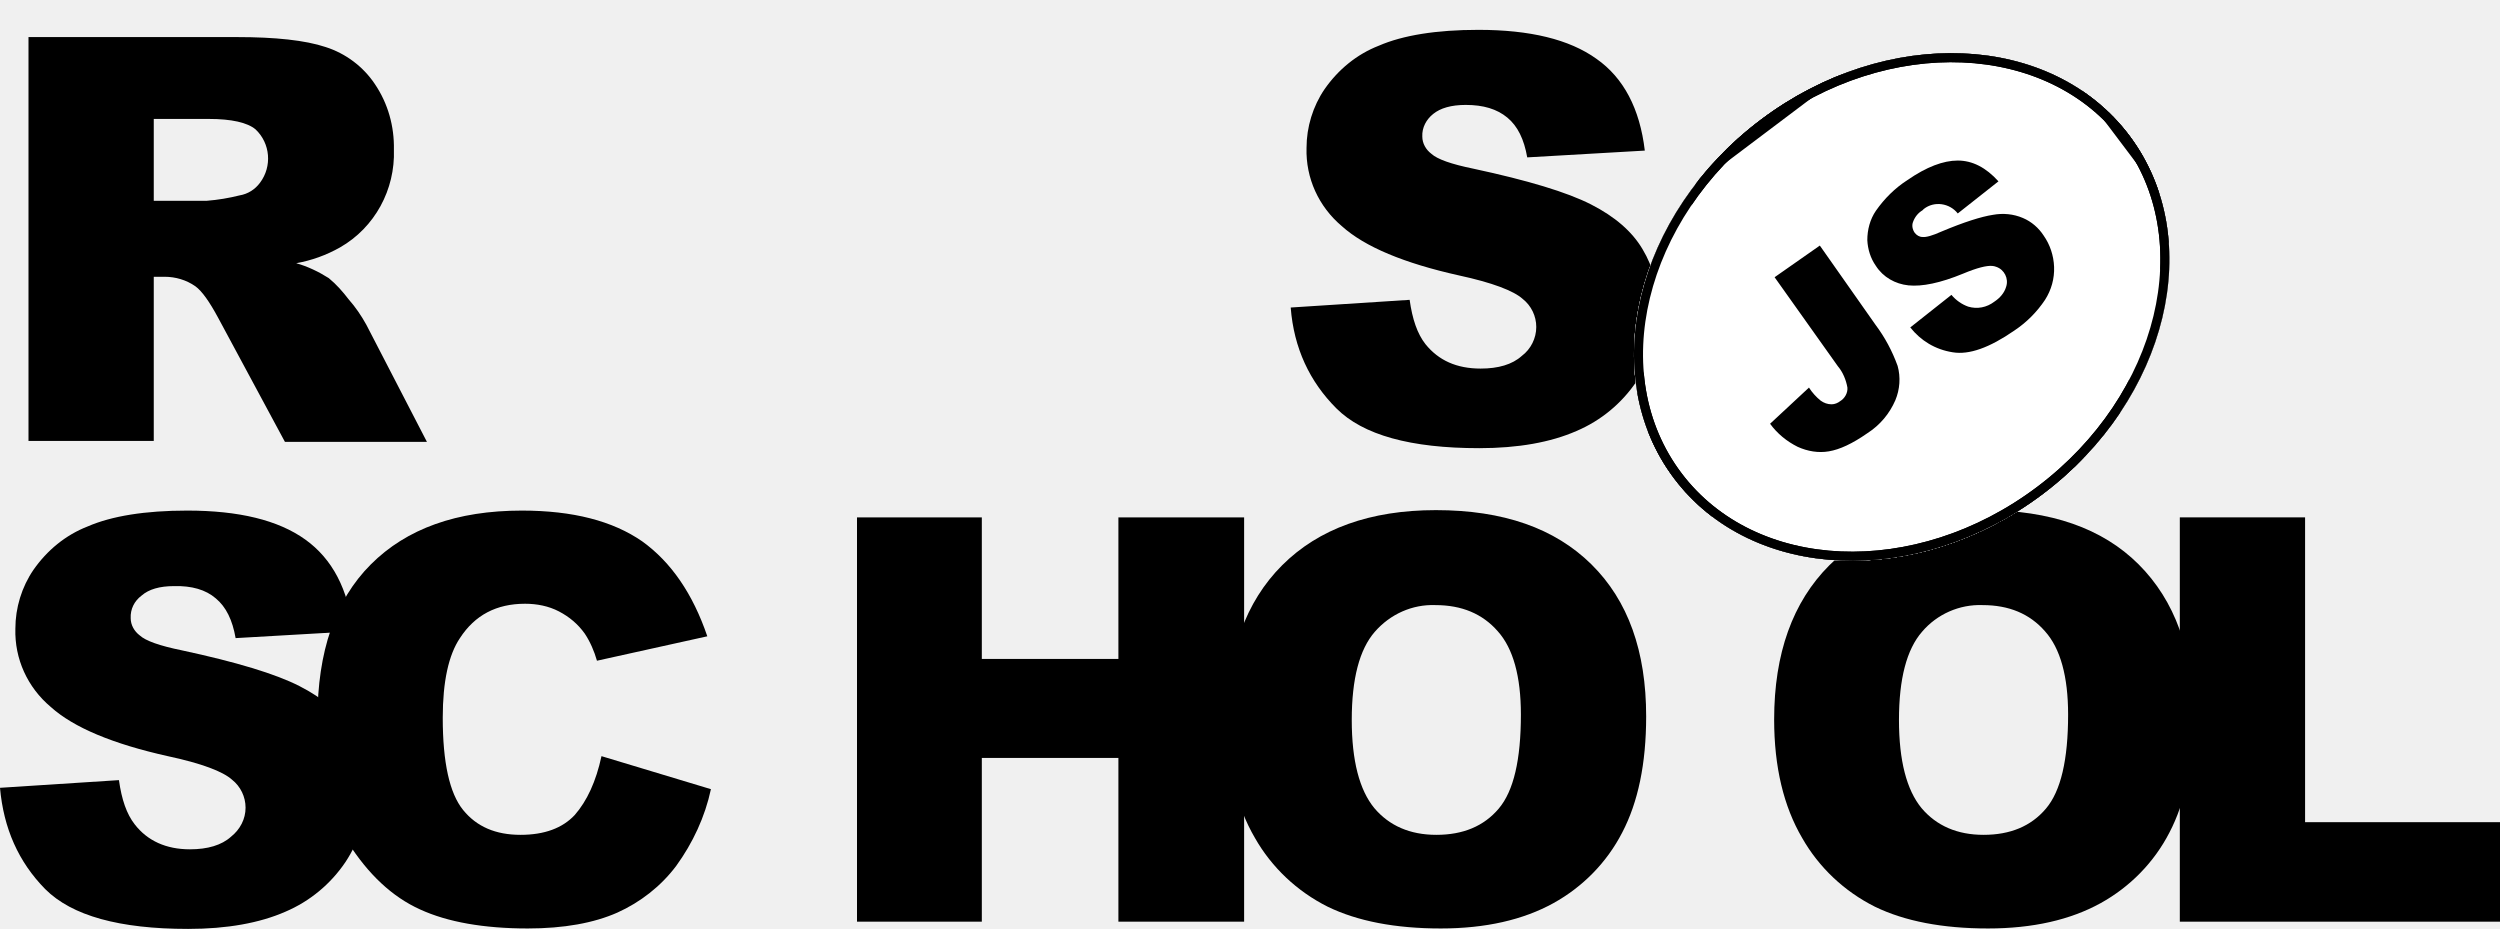
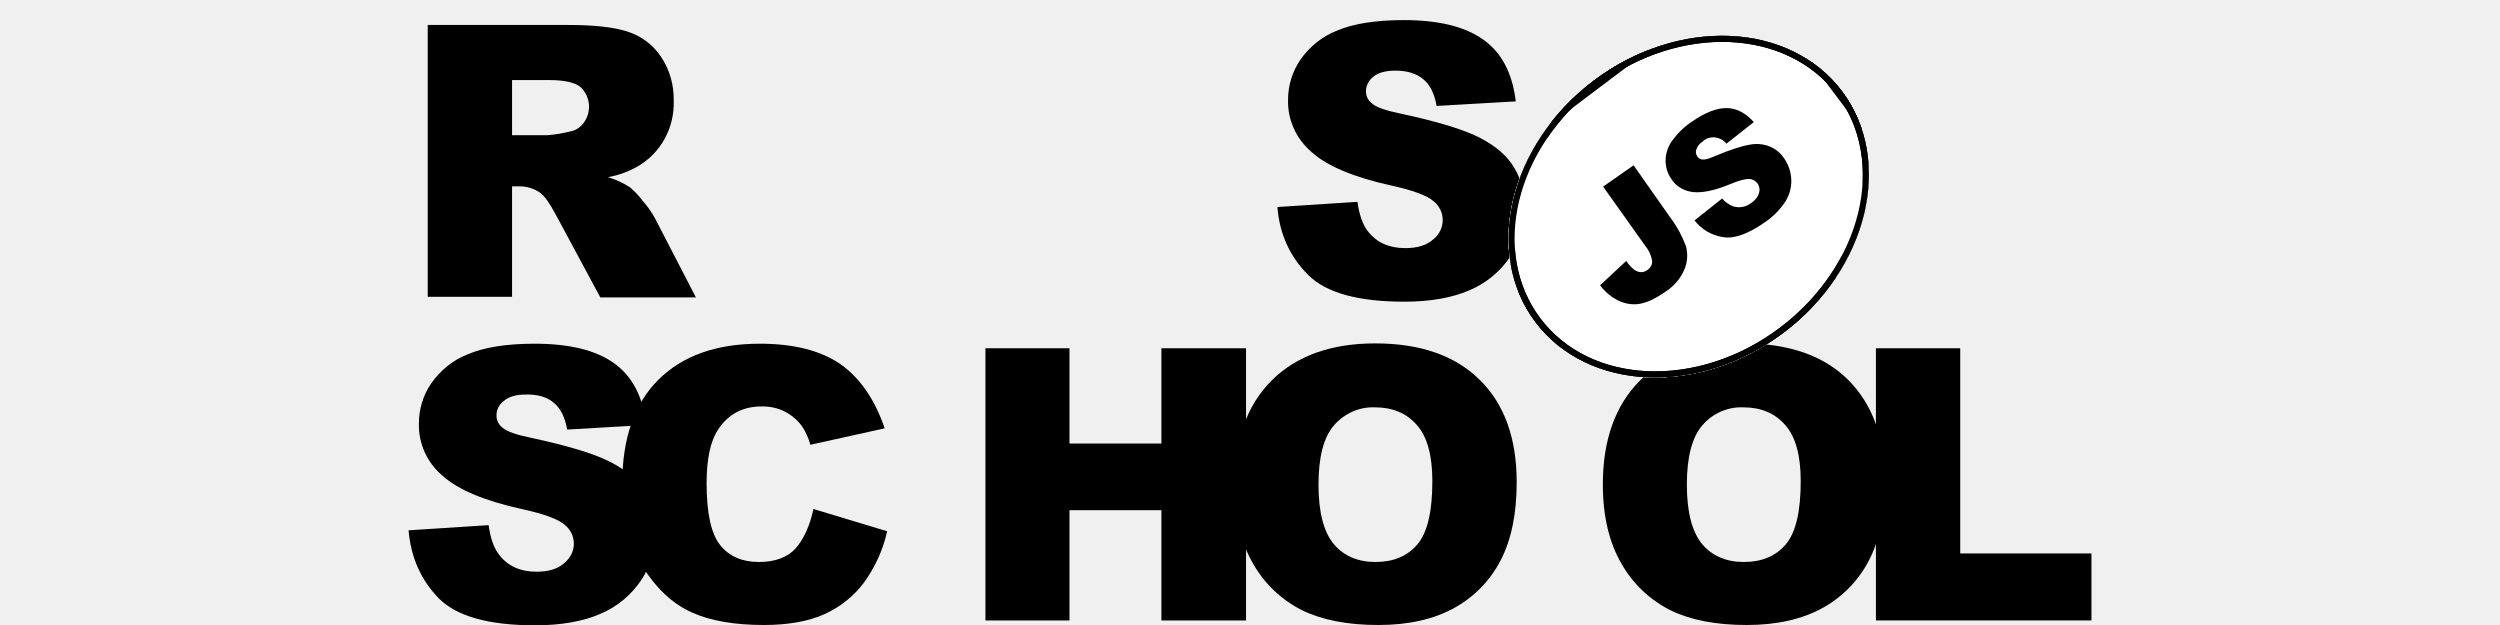
- <svg xmlns="http://www.w3.org/2000/svg" xmlns:xlink="http://www.w3.org/1999/xlink" id="Layer_1" viewBox="0 0 552.8 205.3">
+ <svg xmlns="http://www.w3.org/2000/svg" xmlns:xlink="http://www.w3.org/1999/xlink" width="120" height="30" id="Layer_1" viewBox="0 0 552.8 205.3">
  <style>.st0{fill:#fff}.st5,.st7{fill:#fff;stroke:#000;stroke-width:4;stroke-miterlimit:10}.st7{fill:none}</style>
  <path d="m285.4 68 26.3-1.7c.6 4.3 1.7 7.5 3.5 9.8 2.9 3.6 6.9 5.4 12.2 5.4 3.9 0 7-.9 9.1-2.8 2-1.5 3.2-3.9 3.2-6.4 0-2.4-1.1-4.7-3-6.2-2-1.8-6.7-3.6-14.1-5.2-12.1-2.7-20.8-6.3-25.9-10.9-5.1-4.3-8-10.6-7.8-17.3 0-4.6 1.4-9.2 4-13 3-4.3 7.1-7.7 12-9.6 5.3-2.3 12.7-3.5 22-3.5 11.4 0 20.1 2.1 26.1 6.4 6 4.2 9.6 11 10.7 20.3l-26 1.5c-.7-4-2.1-6.9-4.4-8.8s-5.3-2.8-9.2-2.8c-3.2 0-5.6.7-7.2 2-1.5 1.2-2.5 3-2.4 5 0 1.5.8 2.9 2 3.8 1.3 1.2 4.4 2.3 9.3 3.3 12.1 2.6 20.7 5.2 26 7.9 5.3 2.7 9.1 6 11.4 9.9 2.4 4 3.6 8.6 3.5 13.3 0 5.6-1.6 11.2-4.8 15.9-3.3 4.9-7.9 8.7-13.3 11-5.7 2.5-12.9 3.8-21.5 3.8-15.2 0-25.7-2.9-31.6-8.8S286.1 77 285.4 68zM6.3 97.6V8.2h46.1c8.5 0 15.1.7 19.6 2.2 4.4 1.4 8.3 4.3 10.9 8.2 2.9 4.3 4.3 9.3 4.2 14.5.3 8.8-4.2 17.2-11.9 21.6-3 1.7-6.3 2.9-9.7 3.5 2.5.7 5 1.9 7.2 3.3 1.7 1.4 3.1 3 4.4 4.7 1.5 1.7 2.8 3.6 3.9 5.6l13.4 25.9H63L48.2 70.2c-1.9-3.5-3.5-5.8-5-6.9-2-1.4-4.4-2.1-6.8-2.1H34v36.3H6.3zM34 44.4h11.7c2.5-.2 4.9-.6 7.3-1.2 1.8-.3 3.4-1.3 4.5-2.8 2.7-3.6 2.3-8.7-1-11.8-1.8-1.5-5.3-2.3-10.3-2.3H34v18.1zM0 174.2l26.3-1.7c.6 4.3 1.7 7.5 3.5 9.8 2.8 3.6 6.9 5.5 12.2 5.5 3.9 0 7-.9 9.1-2.8 2-1.6 3.2-3.9 3.2-6.4 0-2.4-1.1-4.7-3-6.2-2-1.8-6.7-3.6-14.2-5.2-12.1-2.7-20.8-6.3-25.9-10.9-5.1-4.3-8-10.6-7.8-17.3 0-4.6 1.4-9.2 4-13 3-4.3 7.1-7.7 12-9.6 5.3-2.3 12.7-3.5 22-3.5 11.4 0 20.1 2.1 26.1 6.4s9.5 11 10.6 20.3l-26 1.5c-.7-4-2.1-6.9-4.4-8.8-2.2-1.9-5.3-2.8-9.2-2.7-3.2 0-5.6.7-7.2 2.1-1.6 1.2-2.5 3-2.4 5 0 1.5.8 2.9 2 3.8 1.3 1.2 4.4 2.3 9.3 3.3 12.1 2.6 20.7 5.2 26 7.9 5.3 2.7 9.1 6 11.4 9.9 2.4 4 3.6 8.6 3.6 13.2 0 5.6-1.7 11.1-4.8 15.8-3.3 4.9-7.9 8.7-13.3 11-5.7 2.5-12.9 3.8-21.5 3.8-15.2 0-25.7-2.9-31.6-8.8-5.9-6-9.2-13.4-10-22.4z" />
  <path d="m133 167.2 24.2 7.3c-1.3 6.1-4 11.9-7.7 17-3.4 4.5-7.9 8-13 10.3-5.2 2.3-11.8 3.5-19.8 3.5-9.7 0-17.7-1.4-23.8-4.2-6.2-2.8-11.5-7.8-16-14.9-4.5-7.1-6.7-16.2-6.7-27.3 0-14.8 3.9-26.2 11.8-34.1s19-11.9 33.4-11.9c11.3 0 20.1 2.3 26.6 6.8 6.4 4.6 11.2 11.6 14.4 21l-24.4 5.4c-.6-2.1-1.5-4.2-2.7-6-1.5-2.1-3.4-3.7-5.7-4.9-2.3-1.2-4.9-1.7-7.5-1.7-6.3 0-11.1 2.5-14.4 7.6-2.5 3.7-3.8 9.6-3.8 17.6 0 9.9 1.5 16.7 4.5 20.4 3 3.7 7.2 5.5 12.7 5.5 5.3 0 9.3-1.5 12-4.4 2.7-3.1 4.7-7.4 5.9-13zm56.5-52.8h27.6v31.3h30.2v-31.3h27.8v89.4h-27.8v-36.2h-30.2v36.2h-27.6v-89.4z" />
  <path d="M271.3 159.1c0-14.6 4.1-26 12.2-34.1 8.1-8.1 19.5-12.2 34-12.2 14.9 0 26.3 4 34.4 12S364 144 364 158.4c0 10.5-1.8 19-5.3 25.7-3.4 6.6-8.7 12-15.2 15.6-6.7 3.7-15 5.6-24.9 5.6-10.1 0-18.4-1.6-25-4.8-6.8-3.4-12.4-8.7-16.1-15.2-4.1-7-6.2-15.7-6.2-26.2zm27.6.1c0 9 1.7 15.5 5 19.5 3.3 3.9 7.9 5.9 13.7 5.9 5.9 0 10.5-1.9 13.8-5.8s4.9-10.8 4.9-20.8c0-8.4-1.7-14.6-5.1-18.4-3.4-3.9-8-5.8-13.8-5.8-5.1-.2-10 2-13.4 5.9-3.4 3.9-5.1 10.4-5.1 19.5zm93.4-.1c0-14.6 4.1-26 12.2-34.1 8.1-8.1 19.5-12.2 34-12.2 14.9 0 26.4 4 34.4 12S485 144 485 158.4c0 10.5-1.8 19-5.3 25.7-3.4 6.6-8.7 12-15.2 15.6-6.7 3.7-15 5.6-24.9 5.6-10.1 0-18.4-1.6-25-4.8-6.8-3.4-12.4-8.7-16.1-15.2-4.1-7-6.2-15.7-6.2-26.2zm27.6.1c0 9 1.7 15.5 5 19.5 3.3 3.9 7.9 5.9 13.7 5.9 5.9 0 10.5-1.9 13.8-5.8 3.3-3.9 4.9-10.8 4.9-20.8 0-8.4-1.7-14.6-5.1-18.4-3.4-3.9-8-5.8-13.8-5.8-5.1-.2-10.1 2-13.4 5.9-3.4 3.9-5.1 10.4-5.1 19.5z" />
  <path d="M482.1 114.4h27.6v67.4h43.1v22H482v-89.4z" />
  <ellipse transform="rotate(-37.001 420.46 67.88)" class="st0" cx="420.5" cy="67.9" rx="63" ry="51.8" />
  <defs>
    <ellipse id="SVGID_1_" transform="rotate(-37.001 420.46 67.88)" cx="420.5" cy="67.9" rx="63" ry="51.8" />
  </defs>
  <clipPath id="SVGID_2_">
    <use xlink:href="#SVGID_1_" overflow="visible" />
  </clipPath>
  <g style="clip-path:url(#SVGID_2_)">
    <path transform="rotate(-37.001 420.82 68.353)" class="st0" d="M330.9-14.2h179.8v165.1H330.9z" />
    <g id="Layer_2_1_">
      <defs>
        <path id="SVGID_3_" transform="rotate(-37.001 420.82 68.353)" d="M330.9-14.2h179.8v165.1H330.9z" />
      </defs>
      <clipPath id="SVGID_4_">
        <use xlink:href="#SVGID_3_" overflow="visible" />
      </clipPath>
      <g id="Layer_1-2" style="clip-path:url(#SVGID_4_)">
        <ellipse transform="rotate(-37.001 420.46 67.88)" class="st0" cx="420.5" cy="67.9" rx="63" ry="51.8" />
        <defs>
          <ellipse id="SVGID_5_" transform="rotate(-37.001 420.46 67.88)" cx="420.5" cy="67.9" rx="63" ry="51.8" />
        </defs>
        <clipPath id="SVGID_6_">
          <use xlink:href="#SVGID_5_" overflow="visible" />
        </clipPath>
        <g style="clip-path:url(#SVGID_6_)">
          <path transform="rotate(-37 420.799 68.802)" class="st0" d="M357.8 17h125.9v103.7H357.8z" />
          <defs>
            <path id="SVGID_7_" transform="rotate(-37 420.799 68.802)" d="M357.8 17h125.9v103.7H357.8z" />
          </defs>
          <clipPath id="SVGID_8_">
            <use xlink:href="#SVGID_7_" overflow="visible" />
          </clipPath>
          <ellipse transform="rotate(-37.001 420.46 67.88)" class="st5" cx="420.5" cy="67.9" rx="63" ry="51.8" style="clip-path:url(#SVGID_8_)" />
          <path transform="rotate(-37 420.799 68.802)" d="M357.8 17h125.9v103.7H357.8z" style="fill:none;stroke:#000;stroke-width:4;stroke-miterlimit:10;clip-path:url(#SVGID_8_)" />
          <ellipse transform="rotate(-37.001 420.46 67.88)" class="st7" cx="420.5" cy="67.9" rx="63" ry="51.8" />
          <path transform="rotate(-37 420.799 68.802)" class="st0" d="M357.8 17h125.9v103.7H357.8z" />
          <defs>
            <path id="SVGID_9_" transform="rotate(-37 420.799 68.802)" d="M357.8 17h125.9v103.7H357.8z" />
          </defs>
          <clipPath id="SVGID_10_">
            <use xlink:href="#SVGID_9_" overflow="visible" />
          </clipPath>
          <ellipse transform="rotate(-37.001 420.46 67.88)" class="st5" cx="420.5" cy="67.9" rx="63" ry="51.8" style="clip-path:url(#SVGID_10_)" />
          <path transform="rotate(-37 420.799 68.802)" d="M357.8 17h125.9v103.7H357.8z" style="fill:none;stroke:#000;stroke-width:4;stroke-miterlimit:10;clip-path:url(#SVGID_10_)" />
          <path transform="rotate(-37.001 420.82 68.353)" class="st7" d="M330.9-14.2h179.8v165.1H330.9z" />
        </g>
        <ellipse transform="rotate(-37.001 420.46 67.88)" class="st7" cx="420.5" cy="67.9" rx="63" ry="51.8" />
        <path d="m392.4 61.3 10-7 12.3 17.5c2.1 2.8 3.7 5.8 4.9 9.1.7 2.5.5 5.2-.5 7.6-1.3 3-3.4 5.5-6.2 7.3-3.3 2.3-6.1 3.6-8.5 4-2.3.4-4.7 0-6.9-1-2.4-1.2-4.5-2.9-6.1-5.1l8.6-8c.7 1.1 1.6 2.1 2.6 2.9.7.5 1.5.8 2.4.8.7 0 1.4-.3 1.9-.7 1-.6 1.7-1.8 1.6-3-.3-1.7-1-3.4-2.1-4.7l-14-19.7zm30 11.1 9.1-7.2c1 1.2 2.3 2.1 3.7 2.6 2 .6 4.1.2 5.8-1.1 1.2-.8 2.2-1.9 2.6-3.3.6-1.8-.4-3.8-2.2-4.4-.3-.1-.6-.2-.9-.2-1.2-.1-3.3.4-6.4 1.7-5.1 2.1-9.1 2.9-12.1 2.6-2.9-.3-5.6-1.8-7.2-4.3-1.2-1.7-1.8-3.7-1.9-5.7 0-2.3.6-4.6 1.9-6.5 1.9-2.7 4.2-5 7-6.8 4.2-2.9 7.9-4.3 11.1-4.3 3.2 0 6.2 1.5 9 4.6l-9 7.1c-1.8-2.3-5.2-2.8-7.5-1l-.3.3c-1 .6-1.7 1.5-2.1 2.6-.3.8-.1 1.7.4 2.4.4.5 1 .9 1.7.9.8.1 2.2-.3 4.2-1.2 5-2.1 8.8-3.3 11.4-3.7 2.2-.4 4.5-.2 6.6.7 1.9.8 3.5 2.2 4.6 3.9 1.4 2 2.2 4.4 2.3 6.9.1 2.6-.6 5.1-2 7.3-1.8 2.7-4.1 5-6.8 6.8-5.5 3.8-10 5.4-13.6 4.8-3.9-.6-7.1-2.6-9.4-5.5z" />
      </g>
    </g>
  </g>
</svg>
